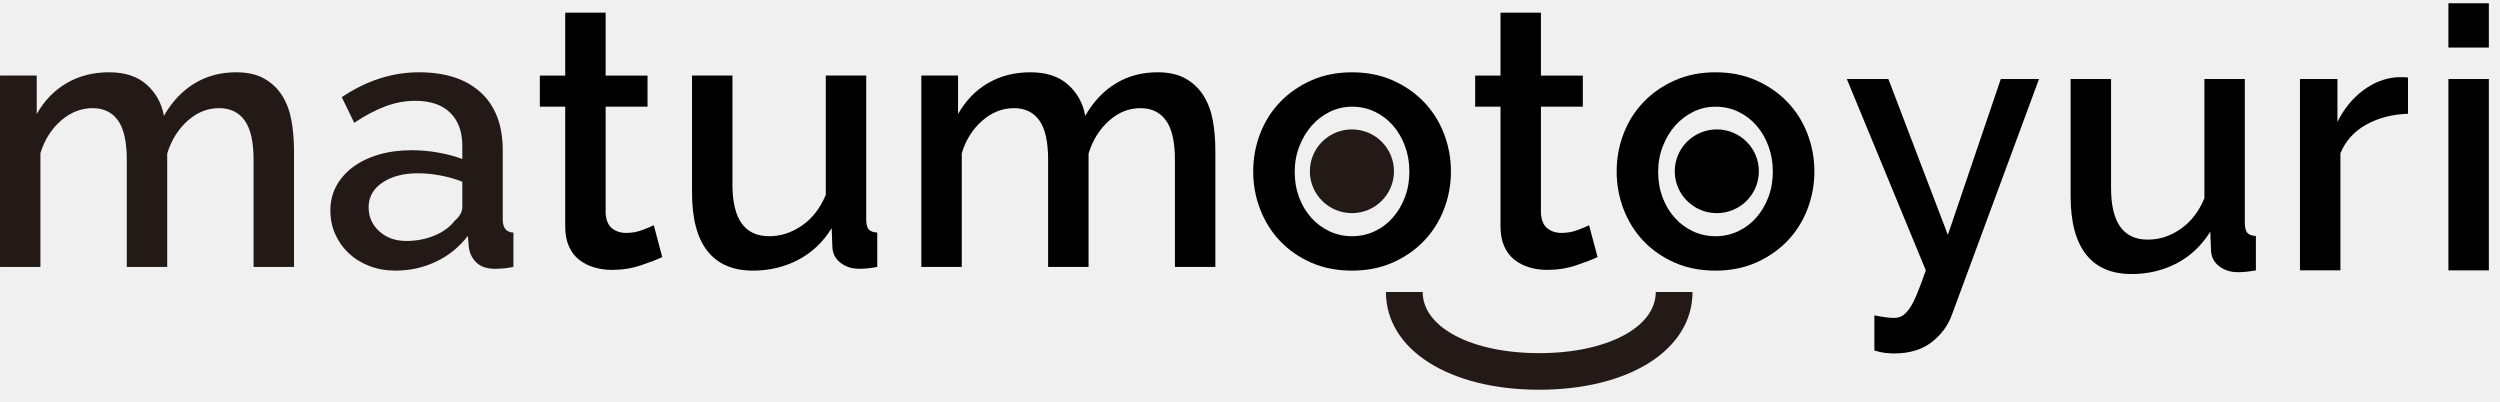
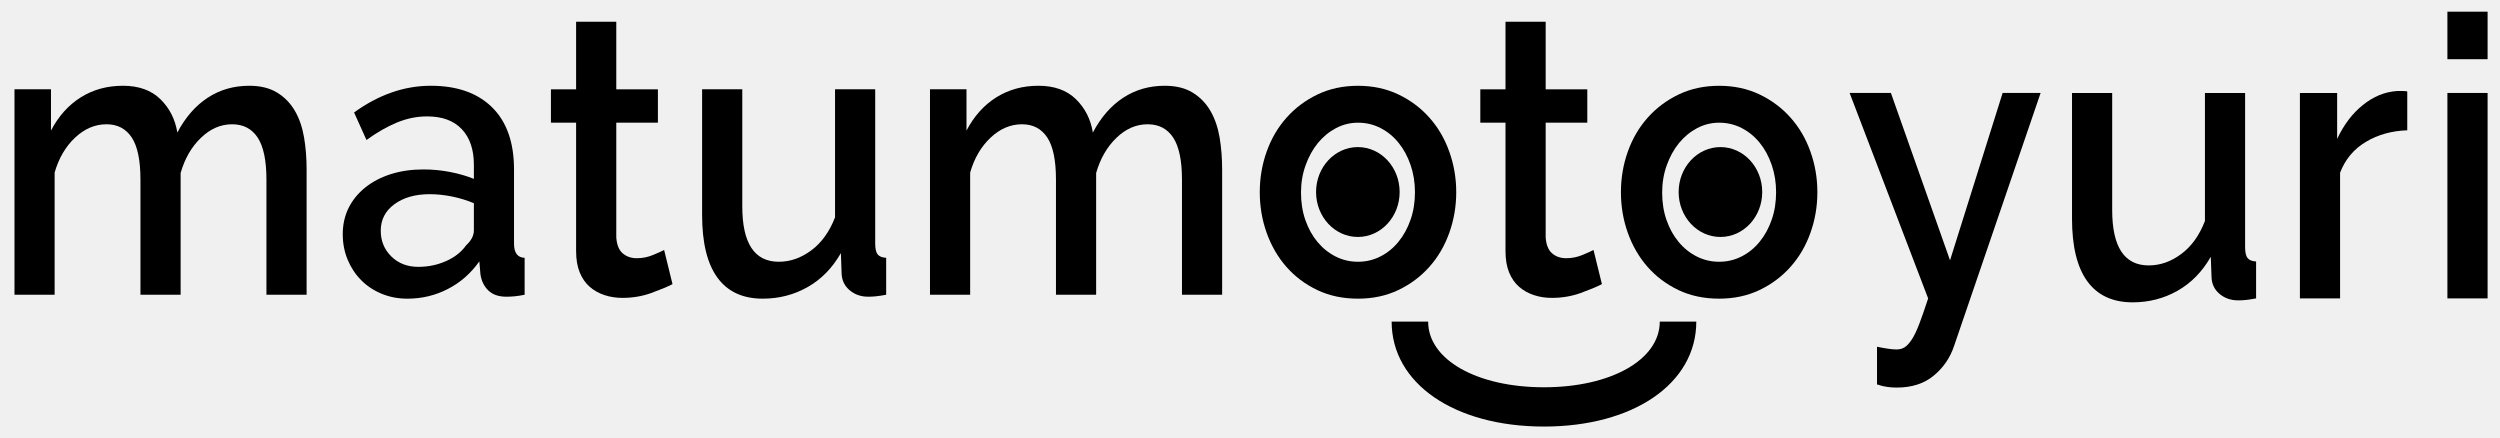
- <svg xmlns="http://www.w3.org/2000/svg" xmlns:xlink="http://www.w3.org/1999/xlink" width="137px" height="22px" viewBox="0 0 137 22" version="1.1">
-   <defs>
-     <polygon id="path-1" points="0 24.694 139 24.694 139 0.194 0 0.194" />
-   </defs>
-   <g id="simble" stroke="none" stroke-width="1" fill="none" fill-rule="evenodd">
-     <g id="logo" transform="translate(-12, -6)">
-       <g id="Group-49" transform="translate(10.5, 5.5)">
-         <mask id="mask-2" fill="white">
-           <use xlink:href="#path-1" />
-         </mask>
-         <g id="-" />
-         <path d="M17.611,15.129 L15.396,15.129 L15.396,9.255 C15.396,8.278 15.235,7.563 14.913,7.109 C14.59,6.654 14.12,6.427 13.503,6.427 C12.872,6.427 12.297,6.657 11.781,7.119 C11.264,7.58 10.892,8.178 10.663,8.913 L10.663,15.129 L8.448,15.129 L8.448,9.255 C8.448,8.265 8.287,7.547 7.965,7.098 C7.643,6.65 7.179,6.427 6.575,6.427 C5.945,6.427 5.367,6.654 4.843,7.109 C4.319,7.563 3.944,8.158 3.715,8.893 L3.715,15.129 L1.501,15.129 L1.501,4.641 L3.513,4.641 L3.513,6.748 C3.929,6.013 4.477,5.448 5.155,5.053 C5.833,4.659 6.607,4.461 7.481,4.461 C8.353,4.461 9.042,4.689 9.545,5.144 C10.048,5.599 10.361,6.166 10.482,6.848 C10.926,6.073 11.483,5.482 12.153,5.074 C12.826,4.665 13.59,4.461 14.449,4.461 C15.067,4.461 15.58,4.579 15.989,4.812 C16.399,5.046 16.725,5.358 16.967,5.746 C17.208,6.132 17.376,6.583 17.471,7.098 C17.564,7.613 17.611,8.158 17.611,8.733 L17.611,15.129 Z" id="Fill-1" fill="#231916" mask="url(#mask-2)" />
-         <path d="M23.774,13.705 C24.311,13.705 24.818,13.609 25.295,13.414 C25.771,13.221 26.144,12.951 26.412,12.603 C26.694,12.363 26.835,12.108 26.835,11.841 L26.835,10.457 C26.459,10.31 26.06,10.196 25.637,10.116 C25.213,10.036 24.8,9.996 24.398,9.996 C23.605,9.996 22.957,10.167 22.454,10.507 C21.95,10.848 21.7,11.299 21.7,11.861 C21.7,12.382 21.894,12.82 22.284,13.174 C22.672,13.529 23.17,13.705 23.774,13.705 M23.17,15.33 C22.659,15.33 22.187,15.246 21.75,15.079 C21.313,14.912 20.937,14.682 20.622,14.387 C20.306,14.093 20.057,13.746 19.876,13.345 C19.695,12.944 19.604,12.509 19.604,12.04 C19.604,11.546 19.712,11.099 19.927,10.698 C20.143,10.297 20.448,9.949 20.844,9.654 C21.239,9.361 21.709,9.133 22.252,8.973 C22.798,8.813 23.399,8.732 24.055,8.732 C24.552,8.732 25.043,8.776 25.526,8.863 C26.009,8.95 26.446,9.067 26.835,9.214 L26.835,8.492 C26.835,7.716 26.614,7.112 26.17,6.678 C25.728,6.243 25.09,6.025 24.257,6.025 C23.693,6.025 23.14,6.129 22.597,6.336 C22.051,6.544 21.491,6.841 20.913,7.229 L20.229,5.824 C21.585,4.916 22.996,4.461 24.458,4.461 C25.909,4.461 27.037,4.829 27.842,5.564 C28.647,6.299 29.05,7.356 29.05,8.732 L29.05,12.523 C29.05,12.99 29.244,13.232 29.635,13.245 L29.635,15.129 C29.42,15.17 29.235,15.196 29.081,15.209 C28.926,15.222 28.775,15.23 28.628,15.23 C28.197,15.23 27.865,15.122 27.63,14.908 C27.395,14.695 27.25,14.42 27.197,14.086 L27.138,13.425 C26.666,14.04 26.086,14.511 25.396,14.838 C24.703,15.166 23.961,15.33 23.17,15.33" id="Fill-3" fill="#231916" mask="url(#mask-2)" />
-         <path d="M37.791,14.588 C37.509,14.721 37.119,14.872 36.623,15.039 C36.125,15.206 35.596,15.29 35.031,15.29 C34.682,15.29 34.354,15.243 34.044,15.149 C33.736,15.056 33.464,14.915 33.229,14.729 C32.994,14.541 32.81,14.297 32.675,13.996 C32.541,13.695 32.474,13.331 32.474,12.904 L32.474,6.346 L31.084,6.346 L31.084,4.642 L32.474,4.642 L32.474,1.194 L34.689,1.194 L34.689,4.642 L36.985,4.642 L36.985,6.346 L34.689,6.346 L34.689,12.202 C34.717,12.575 34.833,12.848 35.042,13.013 C35.25,13.181 35.508,13.264 35.817,13.264 C36.125,13.264 36.42,13.212 36.703,13.104 C36.985,12.997 37.194,12.911 37.328,12.844 L37.791,14.588 Z" id="Fill-5" fill="#000000" mask="url(#mask-2)" />
-         <path d="M42.765,15.33 C41.664,15.33 40.832,14.973 40.268,14.257 C39.703,13.542 39.423,12.476 39.423,11.059 L39.423,4.641 L41.638,4.641 L41.638,10.618 C41.638,12.502 42.308,13.445 43.651,13.445 C44.282,13.445 44.881,13.252 45.443,12.864 C46.008,12.476 46.444,11.915 46.753,11.179 L46.753,4.641 L48.969,4.641 L48.969,12.522 C48.969,12.777 49.012,12.957 49.099,13.064 C49.186,13.171 49.344,13.231 49.573,13.245 L49.573,15.129 C49.344,15.17 49.156,15.196 49.008,15.209 C48.861,15.222 48.72,15.229 48.585,15.229 C48.183,15.229 47.841,15.12 47.559,14.899 C47.277,14.678 47.13,14.394 47.115,14.047 L47.076,13.003 C46.605,13.765 45.994,14.344 45.242,14.738 C44.49,15.132 43.665,15.33 42.765,15.33" id="Fill-8" fill="#000000" mask="url(#mask-2)" />
-         <path d="M68.101,15.129 L65.886,15.129 L65.886,9.255 C65.886,8.278 65.725,7.563 65.402,7.109 C65.079,6.654 64.61,6.427 63.993,6.427 C63.361,6.427 62.787,6.657 62.271,7.119 C61.753,7.58 61.382,8.178 61.153,8.913 L61.153,15.129 L58.937,15.129 L58.937,9.255 C58.937,8.265 58.777,7.547 58.454,7.098 C58.132,6.65 57.669,6.427 57.065,6.427 C56.433,6.427 55.855,6.654 55.333,7.109 C54.809,7.563 54.432,8.158 54.205,8.893 L54.205,15.129 L51.989,15.129 L51.989,4.641 L54.002,4.641 L54.002,6.748 C54.419,6.013 54.966,5.448 55.644,5.053 C56.323,4.659 57.097,4.461 57.971,4.461 C58.843,4.461 59.532,4.689 60.034,5.144 C60.538,5.599 60.851,6.166 60.972,6.848 C61.415,6.073 61.972,5.482 62.643,5.074 C63.314,4.665 64.08,4.461 64.939,4.461 C65.556,4.461 66.07,4.579 66.479,4.812 C66.889,5.046 67.215,5.358 67.456,5.746 C67.698,6.132 67.866,6.583 67.961,7.098 C68.054,7.613 68.101,8.158 68.101,8.733 L68.101,15.129 Z" id="Fill-10" fill="#000000" mask="url(#mask-2)" />
-         <path d="M72.45,9.916 C72.45,10.424 72.531,10.892 72.692,11.319 C72.854,11.748 73.075,12.119 73.358,12.432 C73.638,12.747 73.971,12.994 74.354,13.174 C74.736,13.354 75.15,13.445 75.592,13.445 C76.036,13.445 76.448,13.354 76.831,13.174 C77.214,12.994 77.546,12.743 77.828,12.422 C78.111,12.102 78.332,11.727 78.492,11.299 C78.654,10.872 78.734,10.404 78.734,9.895 C78.734,9.401 78.654,8.937 78.492,8.502 C78.332,8.068 78.111,7.69 77.828,7.37 C77.546,7.049 77.214,6.798 76.831,6.617 C76.448,6.436 76.036,6.347 75.592,6.347 C75.163,6.347 74.757,6.44 74.373,6.627 C73.992,6.815 73.66,7.069 73.377,7.389 C73.095,7.71 72.871,8.088 72.703,8.523 C72.534,8.957 72.45,9.422 72.45,9.916 M75.592,15.33 C74.76,15.33 74.012,15.183 73.347,14.889 C72.682,14.594 72.116,14.2 71.645,13.705 C71.176,13.211 70.813,12.632 70.557,11.971 C70.302,11.31 70.176,10.617 70.176,9.895 C70.176,9.173 70.302,8.482 70.557,7.821 C70.813,7.159 71.178,6.581 71.655,6.087 C72.131,5.591 72.703,5.198 73.367,4.903 C74.031,4.609 74.772,4.462 75.592,4.462 C76.412,4.462 77.153,4.609 77.818,4.903 C78.483,5.198 79.053,5.591 79.529,6.087 C80.006,6.581 80.372,7.159 80.627,7.821 C80.883,8.482 81.011,9.173 81.011,9.895 C81.011,10.617 80.883,11.31 80.627,11.971 C80.372,12.632 80.006,13.211 79.529,13.705 C79.053,14.2 78.483,14.594 77.818,14.889 C77.153,15.183 76.412,15.33 75.592,15.33" id="Fill-12" fill="#000000" mask="url(#mask-2)" />
-         <path d="M89.046,14.588 C88.764,14.721 88.373,14.872 87.877,15.039 C87.38,15.206 86.85,15.29 86.286,15.29 C85.936,15.29 85.608,15.243 85.3,15.149 C84.99,15.056 84.72,14.915 84.483,14.729 C84.248,14.541 84.064,14.297 83.93,13.996 C83.795,13.695 83.728,13.331 83.728,12.904 L83.728,6.346 L82.339,6.346 L82.339,4.642 L83.728,4.642 L83.728,1.194 L85.943,1.194 L85.943,4.642 L88.239,4.642 L88.239,6.346 L85.943,6.346 L85.943,12.202 C85.971,12.575 86.087,12.848 86.296,13.013 C86.505,13.181 86.763,13.264 87.073,13.264 C87.38,13.264 87.676,13.212 87.959,13.104 C88.239,12.997 88.448,12.911 88.582,12.844 L89.046,14.588 Z" id="Fill-14" fill="#000000" mask="url(#mask-2)" />
-         <path d="M92.367,9.916 C92.367,10.424 92.448,10.892 92.609,11.319 C92.771,11.748 92.992,12.119 93.275,12.432 C93.555,12.747 93.889,12.994 94.271,13.174 C94.653,13.354 95.067,13.445 95.509,13.445 C95.953,13.445 96.365,13.354 96.748,13.174 C97.131,12.994 97.463,12.743 97.745,12.422 C98.028,12.102 98.249,11.727 98.409,11.299 C98.571,10.872 98.651,10.404 98.651,9.895 C98.651,9.401 98.571,8.937 98.409,8.502 C98.249,8.068 98.028,7.69 97.745,7.37 C97.463,7.049 97.131,6.798 96.748,6.617 C96.365,6.436 95.953,6.347 95.509,6.347 C95.08,6.347 94.674,6.44 94.29,6.627 C93.909,6.815 93.577,7.069 93.294,7.389 C93.012,7.71 92.788,8.088 92.62,8.523 C92.451,8.957 92.367,9.422 92.367,9.916 M95.509,15.33 C94.677,15.33 93.929,15.183 93.264,14.889 C92.599,14.594 92.033,14.2 91.562,13.705 C91.093,13.211 90.73,12.632 90.474,11.971 C90.219,11.31 90.093,10.617 90.093,9.895 C90.093,9.173 90.219,8.482 90.474,7.821 C90.73,7.159 91.095,6.581 91.572,6.087 C92.048,5.591 92.62,5.198 93.284,4.903 C93.948,4.609 94.689,4.462 95.509,4.462 C96.329,4.462 97.07,4.609 97.735,4.903 C98.4,5.198 98.97,5.591 99.446,6.087 C99.923,6.581 100.289,7.159 100.544,7.821 C100.8,8.482 100.928,9.173 100.928,9.895 C100.928,10.617 100.8,11.31 100.544,11.971 C100.289,12.632 99.923,13.211 99.446,13.705 C98.97,14.2 98.4,14.594 97.735,14.889 C97.07,15.183 96.329,15.33 95.509,15.33" id="Fill-17" fill="#000000" mask="url(#mask-2)" />
-         <path d="M85.849,21.857 C80.903,21.857 77.449,19.655 77.449,16.502 L79.463,16.502 C79.463,18.444 82.148,19.852 85.849,19.852 C89.549,19.852 92.236,18.444 92.236,16.502 L94.25,16.502 C94.25,19.655 90.795,21.857 85.849,21.857" id="Fill-28" fill="#231916" mask="url(#mask-2)" />
-         <path d="M104.216,17.783 C104.418,17.822 104.616,17.857 104.81,17.883 C105.004,17.909 105.162,17.922 105.284,17.922 C105.458,17.922 105.609,17.886 105.738,17.812 C105.865,17.74 105.994,17.608 106.13,17.421 C106.264,17.235 106.401,16.97 106.542,16.63 C106.683,16.288 106.848,15.851 107.036,15.317 L102.706,4.829 L104.982,4.829 L108.243,13.372 L111.144,4.829 L113.238,4.829 L108.466,17.743 C108.25,18.345 107.879,18.848 107.348,19.255 C106.818,19.664 106.137,19.868 105.304,19.868 C105.142,19.868 104.975,19.858 104.8,19.838 C104.626,19.818 104.431,19.775 104.216,19.708 L104.216,17.783 Z" id="Fill-41" fill="#000000" mask="url(#mask-2)" />
-         <path d="M118.314,15.517 C117.212,15.517 116.38,15.159 115.817,14.445 C115.252,13.73 114.97,12.663 114.97,11.246 L114.97,4.83 L117.186,4.83 L117.186,10.806 C117.186,12.69 117.857,13.632 119.2,13.632 C119.832,13.632 120.429,13.439 120.992,13.051 C121.557,12.663 121.992,12.102 122.301,11.366 L122.301,4.83 L124.516,4.83 L124.516,12.709 C124.516,12.964 124.561,13.145 124.647,13.251 C124.735,13.358 124.892,13.418 125.122,13.432 L125.122,15.316 C124.892,15.356 124.705,15.383 124.557,15.396 C124.41,15.409 124.268,15.416 124.134,15.416 C123.732,15.416 123.388,15.305 123.107,15.086 C122.825,14.865 122.678,14.581 122.664,14.234 L122.624,13.192 C122.154,13.952 121.542,14.531 120.791,14.926 C120.038,15.32 119.213,15.517 118.314,15.517" id="Fill-42" fill="#000000" mask="url(#mask-2)" />
-         <path d="M133.459,6.735 C132.6,6.761 131.837,6.958 131.174,7.327 C130.509,7.694 130.037,8.218 129.754,8.9 L129.754,15.316 L127.538,15.316 L127.538,4.83 L129.592,4.83 L129.592,7.176 C129.955,6.454 130.429,5.875 131.013,5.442 C131.596,5.008 132.224,4.77 132.895,4.73 L133.228,4.73 C133.315,4.73 133.392,4.737 133.459,4.75 L133.459,6.735 Z" id="Fill-43" fill="#000000" mask="url(#mask-2)" />
-         <path d="M135.673,15.316 L137.889,15.316 L137.889,4.829 L135.673,4.829 L135.673,15.316 Z M135.673,3.106 L137.889,3.106 L137.889,0.679 L135.673,0.679 L135.673,3.106 Z" id="Fill-44" fill="#000000" mask="url(#mask-2)" />
-         <path d="M77.89,9.886 C77.89,11.153 76.858,12.18 75.585,12.18 C74.313,12.18 73.281,11.153 73.281,9.886 C73.281,8.618 74.313,7.592 75.585,7.592 C76.858,7.592 77.89,8.618 77.89,9.886" id="Fill-47" fill="#231916" mask="url(#mask-2)" />
-         <path d="M97.886,9.886 C97.886,11.153 96.855,12.18 95.582,12.18 C94.31,12.18 93.277,11.153 93.277,9.886 C93.277,8.618 94.31,7.592 95.582,7.592 C96.855,7.592 97.886,8.618 97.886,9.886" id="Fill-48" fill="#000000" mask="url(#mask-2)" />
+ <svg xmlns="http://www.w3.org/2000/svg" width="160px" height="28px" viewBox="0 0 160 28" version="1.1">
+   <g id="Page-1" stroke="none" stroke-width="1" fill="none" fill-rule="evenodd">
+     <g id="M_#HEADER" transform="translate(-41, -22)" fill="#000000" fill-rule="nonzero">
+       <g id="M_logo" transform="translate(41, 22)">
+         <g id="Group-49">
+           <g id="Group" transform="translate(0.926046, 0.522388)">
+             <path d="M18.697,18.341 L16.126,18.341 L16.126,10.976 C16.126,9.752 15.94,8.855 15.566,8.285 C15.191,7.715 14.646,7.431 13.929,7.431 C13.198,7.431 12.53,7.72 11.932,8.299 C11.331,8.876 10.899,9.626 10.634,10.548 L10.634,18.341 L8.063,18.341 L8.063,10.976 C8.063,9.735 7.876,8.835 7.502,8.272 C7.129,7.711 6.591,7.431 5.89,7.431 C5.158,7.431 4.487,7.715 3.879,8.285 C3.271,8.855 2.836,9.601 2.57,10.522 L2.57,18.341 L0.001,18.341 L0.001,5.192 L2.337,5.192 L2.337,7.833 C2.819,6.912 3.455,6.204 4.241,5.709 C5.029,5.215 5.927,4.966 6.941,4.966 C7.953,4.966 8.753,5.252 9.336,5.822 C9.92,6.392 10.283,7.103 10.424,7.959 C10.938,6.986 11.585,6.246 12.363,5.734 C13.143,5.222 14.031,4.966 15.027,4.966 C15.745,4.966 16.34,5.114 16.815,5.406 C17.291,5.7 17.669,6.09 17.95,6.576 C18.23,7.061 18.424,7.627 18.534,8.272 C18.643,8.918 18.697,9.601 18.697,10.322 L18.697,18.341 Z" id="Fill-1" />
+             <path d="M25.849,16.556 C26.472,16.556 27.06,16.435 27.614,16.191 C28.167,15.948 28.599,15.61 28.911,15.173 C29.238,14.873 29.402,14.554 29.402,14.219 L29.402,12.483 C28.965,12.299 28.502,12.157 28.011,12.056 C27.52,11.956 27.04,11.905 26.574,11.905 C25.653,11.905 24.901,12.119 24.317,12.546 C23.733,12.974 23.442,13.539 23.442,14.244 C23.442,14.897 23.667,15.446 24.119,15.89 C24.57,16.335 25.148,16.556 25.849,16.556 M25.148,18.593 C24.555,18.593 24.007,18.488 23.5,18.278 C22.993,18.069 22.557,17.78 22.191,17.41 C21.824,17.042 21.536,16.607 21.326,16.104 C21.116,15.601 21.01,15.057 21.01,14.469 C21.01,13.849 21.135,13.288 21.384,12.785 C21.635,12.282 21.99,11.847 22.449,11.477 C22.908,11.109 23.453,10.823 24.083,10.623 C24.716,10.422 25.413,10.321 26.176,10.321 C26.752,10.321 27.322,10.376 27.883,10.485 C28.443,10.594 28.95,10.741 29.402,10.925 L29.402,10.02 C29.402,9.047 29.145,8.29 28.63,7.745 C28.116,7.201 27.376,6.927 26.409,6.927 C25.756,6.927 25.113,7.057 24.483,7.317 C23.85,7.578 23.2,7.95 22.529,8.437 L21.735,6.675 C23.308,5.537 24.946,4.966 26.643,4.966 C28.326,4.966 29.636,5.427 30.571,6.349 C31.504,7.271 31.971,8.595 31.971,10.321 L31.971,15.073 C31.971,15.66 32.197,15.962 32.65,15.978 L32.65,18.341 C32.401,18.392 32.187,18.425 32.008,18.441 C31.828,18.458 31.653,18.467 31.482,18.467 C30.982,18.467 30.597,18.332 30.324,18.064 C30.052,17.797 29.883,17.452 29.822,17.033 L29.752,16.204 C29.206,16.975 28.532,17.566 27.731,17.976 C26.927,18.388 26.066,18.593 25.148,18.593" id="Fill-3" />
+             <path d="M42.115,17.662 C41.788,17.83 41.336,18.018 40.76,18.228 C40.183,18.437 39.568,18.542 38.913,18.542 C38.508,18.542 38.127,18.484 37.768,18.366 C37.41,18.249 37.094,18.072 36.822,17.839 C36.549,17.604 36.335,17.297 36.179,16.92 C36.023,16.543 35.945,16.087 35.945,15.551 L35.945,7.33 L34.333,7.33 L34.333,5.193 L35.945,5.193 L35.945,0.87 L38.516,0.87 L38.516,5.193 L41.18,5.193 L41.18,7.33 L38.516,7.33 L38.516,14.671 C38.548,15.139 38.683,15.481 38.925,15.689 C39.167,15.898 39.466,16.003 39.825,16.003 C40.183,16.003 40.525,15.937 40.853,15.802 C41.18,15.668 41.422,15.56 41.578,15.476 L42.115,17.662 Z" id="Fill-5" />
+             <path d="M47.888,18.592 C46.611,18.592 45.645,18.145 44.99,17.247 C44.335,16.351 44.009,15.015 44.009,13.238 L44.009,5.192 L46.58,5.192 L46.58,12.685 C46.58,15.048 47.358,16.23 48.916,16.23 C49.649,16.23 50.343,15.987 50.996,15.501 C51.651,15.015 52.158,14.311 52.517,13.388 L52.517,5.192 L55.087,5.192 L55.087,15.073 C55.087,15.392 55.138,15.618 55.239,15.752 C55.339,15.885 55.523,15.962 55.789,15.978 L55.789,18.341 C55.523,18.392 55.304,18.425 55.133,18.441 C54.962,18.458 54.799,18.467 54.642,18.467 C54.176,18.467 53.778,18.329 53.451,18.052 C53.124,17.775 52.953,17.419 52.937,16.984 L52.891,15.676 C52.344,16.631 51.636,17.356 50.762,17.85 C49.89,18.344 48.933,18.592 47.888,18.592" id="Fill-8" />
+             <path d="M77.291,18.341 L74.72,18.341 L74.72,10.976 C74.72,9.752 74.533,8.855 74.159,8.285 C73.783,7.715 73.24,7.431 72.523,7.431 C71.79,7.431 71.123,7.72 70.525,8.299 C69.924,8.876 69.493,9.626 69.227,10.548 L69.227,18.341 L66.656,18.341 L66.656,10.976 C66.656,9.735 66.47,8.835 66.096,8.272 C65.721,7.711 65.184,7.431 64.483,7.431 C63.75,7.431 63.08,7.715 62.473,8.285 C61.865,8.855 61.428,9.601 61.164,10.522 L61.164,18.341 L58.593,18.341 L58.593,5.192 L60.929,5.192 L60.929,7.833 C61.413,6.912 62.047,6.204 62.835,5.709 C63.622,5.215 64.521,4.966 65.535,4.966 C66.546,4.966 67.346,5.252 67.929,5.822 C68.514,6.392 68.877,7.103 69.017,7.959 C69.532,6.986 70.177,6.246 70.957,5.734 C71.736,5.222 72.625,4.966 73.621,4.966 C74.337,4.966 74.934,5.114 75.408,5.406 C75.884,5.7 76.263,6.09 76.542,6.576 C76.823,7.061 77.018,7.627 77.128,8.272 C77.236,8.918 77.291,9.601 77.291,10.322 L77.291,18.341 Z" id="Fill-10" />
+             <path d="M82.338,11.805 C82.338,12.442 82.431,13.029 82.619,13.564 C82.807,14.102 83.063,14.567 83.391,14.959 C83.717,15.354 84.103,15.664 84.547,15.89 C84.991,16.116 85.471,16.23 85.984,16.23 C86.499,16.23 86.978,16.116 87.421,15.89 C87.867,15.664 88.252,15.35 88.579,14.947 C88.907,14.546 89.163,14.076 89.35,13.539 C89.537,13.003 89.631,12.417 89.631,11.779 C89.631,11.16 89.537,10.578 89.35,10.033 C89.163,9.488 88.907,9.014 88.579,8.613 C88.252,8.21 87.867,7.896 87.421,7.669 C86.978,7.443 86.499,7.33 85.984,7.33 C85.486,7.33 85.015,7.447 84.569,7.682 C84.127,7.917 83.742,8.236 83.413,8.637 C83.086,9.039 82.826,9.514 82.632,10.058 C82.435,10.603 82.338,11.185 82.338,11.805 M85.984,18.592 C85.019,18.592 84.151,18.408 83.379,18.04 C82.606,17.671 81.95,17.177 81.403,16.556 C80.859,15.936 80.438,15.21 80.141,14.381 C79.845,13.552 79.699,12.685 79.699,11.779 C79.699,10.874 79.845,10.008 80.141,9.179 C80.438,8.348 80.862,7.624 81.416,7.004 C81.968,6.383 82.632,5.889 83.402,5.52 C84.173,5.152 85.033,4.968 85.984,4.968 C86.936,4.968 87.796,5.152 88.568,5.52 C89.339,5.889 90.001,6.383 90.553,7.004 C91.107,7.624 91.531,8.348 91.827,9.179 C92.124,10.008 92.273,10.874 92.273,11.779 C92.273,12.685 92.124,13.552 91.827,14.381 C91.531,15.21 91.107,15.936 90.553,16.556 C90.001,17.177 89.339,17.671 88.568,18.04 C87.796,18.408 86.936,18.592 85.984,18.592" id="Fill-12" />
+             <path d="M101.597,17.662 C101.271,17.83 100.817,18.018 100.241,18.228 C99.664,18.437 99.049,18.542 98.395,18.542 C97.989,18.542 97.607,18.484 97.25,18.366 C96.891,18.249 96.577,18.072 96.303,17.839 C96.03,17.604 95.816,17.297 95.66,16.92 C95.504,16.543 95.426,16.087 95.426,15.551 L95.426,7.33 L93.814,7.33 L93.814,5.193 L95.426,5.193 L95.426,0.87 L97.997,0.87 L97.997,5.193 L100.661,5.193 L100.661,7.33 L97.997,7.33 L97.997,14.671 C98.029,15.139 98.164,15.481 98.406,15.689 C98.648,15.898 98.949,16.003 99.308,16.003 C99.664,16.003 100.007,15.937 100.336,15.802 C100.661,15.668 100.903,15.56 101.059,15.476 L101.597,17.662 Z" id="Fill-14" />
+             <path d="M105.452,11.805 C105.452,12.442 105.545,13.029 105.733,13.564 C105.921,14.102 106.177,14.567 106.505,14.959 C106.83,15.354 107.217,15.664 107.661,15.89 C108.105,16.116 108.585,16.23 109.098,16.23 C109.613,16.23 110.091,16.116 110.535,15.89 C110.98,15.664 111.366,15.35 111.693,14.947 C112.021,14.546 112.277,14.076 112.463,13.539 C112.651,13.003 112.744,12.417 112.744,11.779 C112.744,11.16 112.651,10.578 112.463,10.033 C112.277,9.488 112.021,9.014 111.693,8.613 C111.366,8.21 110.98,7.896 110.535,7.669 C110.091,7.443 109.613,7.33 109.098,7.33 C108.6,7.33 108.128,7.447 107.683,7.682 C107.241,7.917 106.856,8.236 106.527,8.637 C106.2,9.039 105.94,9.514 105.745,10.058 C105.549,10.603 105.452,11.185 105.452,11.805 M109.098,18.592 C108.133,18.592 107.265,18.408 106.492,18.04 C105.72,17.671 105.064,17.177 104.517,16.556 C103.973,15.936 103.551,15.21 103.255,14.381 C102.959,13.552 102.813,12.685 102.813,11.779 C102.813,10.874 102.959,10.008 103.255,9.179 C103.551,8.348 103.976,7.624 104.529,7.004 C105.082,6.383 105.745,5.889 106.516,5.52 C107.287,5.152 108.147,4.968 109.098,4.968 C110.05,4.968 110.909,5.152 111.682,5.52 C112.452,5.889 113.115,6.383 113.667,7.004 C114.221,7.624 114.645,8.348 114.941,9.179 C115.238,10.008 115.386,10.874 115.386,11.779 C115.386,12.685 115.238,13.552 114.941,14.381 C114.645,15.21 114.221,15.936 113.667,16.556 C113.115,17.177 112.452,17.671 111.682,18.04 C110.909,18.408 110.05,18.592 109.098,18.592" id="Fill-17" />
+             <path d="M97.887,26.777 C92.147,26.777 88.139,24.016 88.139,20.062 L90.476,20.062 C90.476,22.497 93.592,24.263 97.887,24.263 C102.182,24.263 105.299,22.497 105.299,20.062 L107.637,20.062 C107.637,24.016 103.627,26.777 97.887,26.777" id="Fill-28" />
+             <path d="M119.203,21.668 C119.436,21.717 119.666,21.76 119.891,21.793 C120.117,21.826 120.3,21.843 120.442,21.843 C120.644,21.843 120.819,21.798 120.968,21.705 C121.116,21.614 121.266,21.449 121.423,21.214 C121.579,20.981 121.737,20.649 121.902,20.222 C122.066,19.794 122.256,19.246 122.475,18.576 L117.45,5.427 L120.092,5.427 L123.876,16.138 L127.242,5.427 L129.673,5.427 L124.135,21.618 C123.884,22.372 123.453,23.004 122.837,23.514 C122.222,24.026 121.431,24.282 120.465,24.282 C120.277,24.282 120.083,24.27 119.88,24.244 C119.678,24.219 119.452,24.165 119.203,24.081 L119.203,21.668 Z" id="Fill-41" />
+             <path d="M135.563,18.827 C134.284,18.827 133.319,18.378 132.665,17.483 C132.01,16.587 131.683,15.249 131.683,13.473 L131.683,5.428 L134.254,5.428 L134.254,12.921 C134.254,15.283 135.033,16.464 136.591,16.464 C137.324,16.464 138.017,16.222 138.671,15.735 C139.326,15.249 139.831,14.546 140.19,13.622 L140.19,5.428 L142.761,5.428 L142.761,15.307 C142.761,15.626 142.813,15.854 142.913,15.987 C143.014,16.12 143.197,16.196 143.464,16.213 L143.464,18.575 C143.197,18.625 142.98,18.659 142.808,18.676 C142.637,18.692 142.473,18.701 142.317,18.701 C141.851,18.701 141.452,18.562 141.125,18.287 C140.798,18.01 140.627,17.654 140.612,17.218 L140.564,15.912 C140.019,16.865 139.31,17.591 138.437,18.086 C137.564,18.58 136.606,18.827 135.563,18.827" id="Fill-42" />
+             <path d="M153.139,7.817 C152.142,7.85 151.257,8.096 150.488,8.559 C149.715,9.02 149.167,9.677 148.839,10.531 L148.839,18.576 L146.268,18.576 L146.268,5.428 L148.651,5.428 L148.651,8.37 C149.073,7.465 149.622,6.739 150.3,6.196 C150.977,5.651 151.706,5.354 152.484,5.303 L152.871,5.303 C152.972,5.303 153.061,5.312 153.139,5.328 L153.139,7.817 Z" id="Fill-43" />
+             <path d="M155.708,18.575 L158.28,18.575 L158.28,5.427 L155.708,5.427 L155.708,18.575 Z M155.708,3.267 L158.28,3.267 L158.28,0.225 L155.708,0.225 L155.708,3.267 Z" id="Fill-44" />
+             <path d="M88.651,11.767 C88.651,13.357 87.454,14.643 85.976,14.643 C84.5,14.643 83.302,13.357 83.302,11.767 C83.302,10.178 84.5,8.891 85.976,8.891 C87.454,8.891 88.651,10.178 88.651,11.767" id="Fill-47" />
+             <path d="M111.856,11.767 C111.856,13.357 110.66,14.643 109.182,14.643 C107.706,14.643 106.507,13.357 106.507,11.767 C106.507,10.178 107.706,8.891 109.182,8.891 C110.66,8.891 111.856,10.178 111.856,11.767" id="Fill-48" />
+           </g>
+         </g>
      </g>
    </g>
  </g>
</svg>
